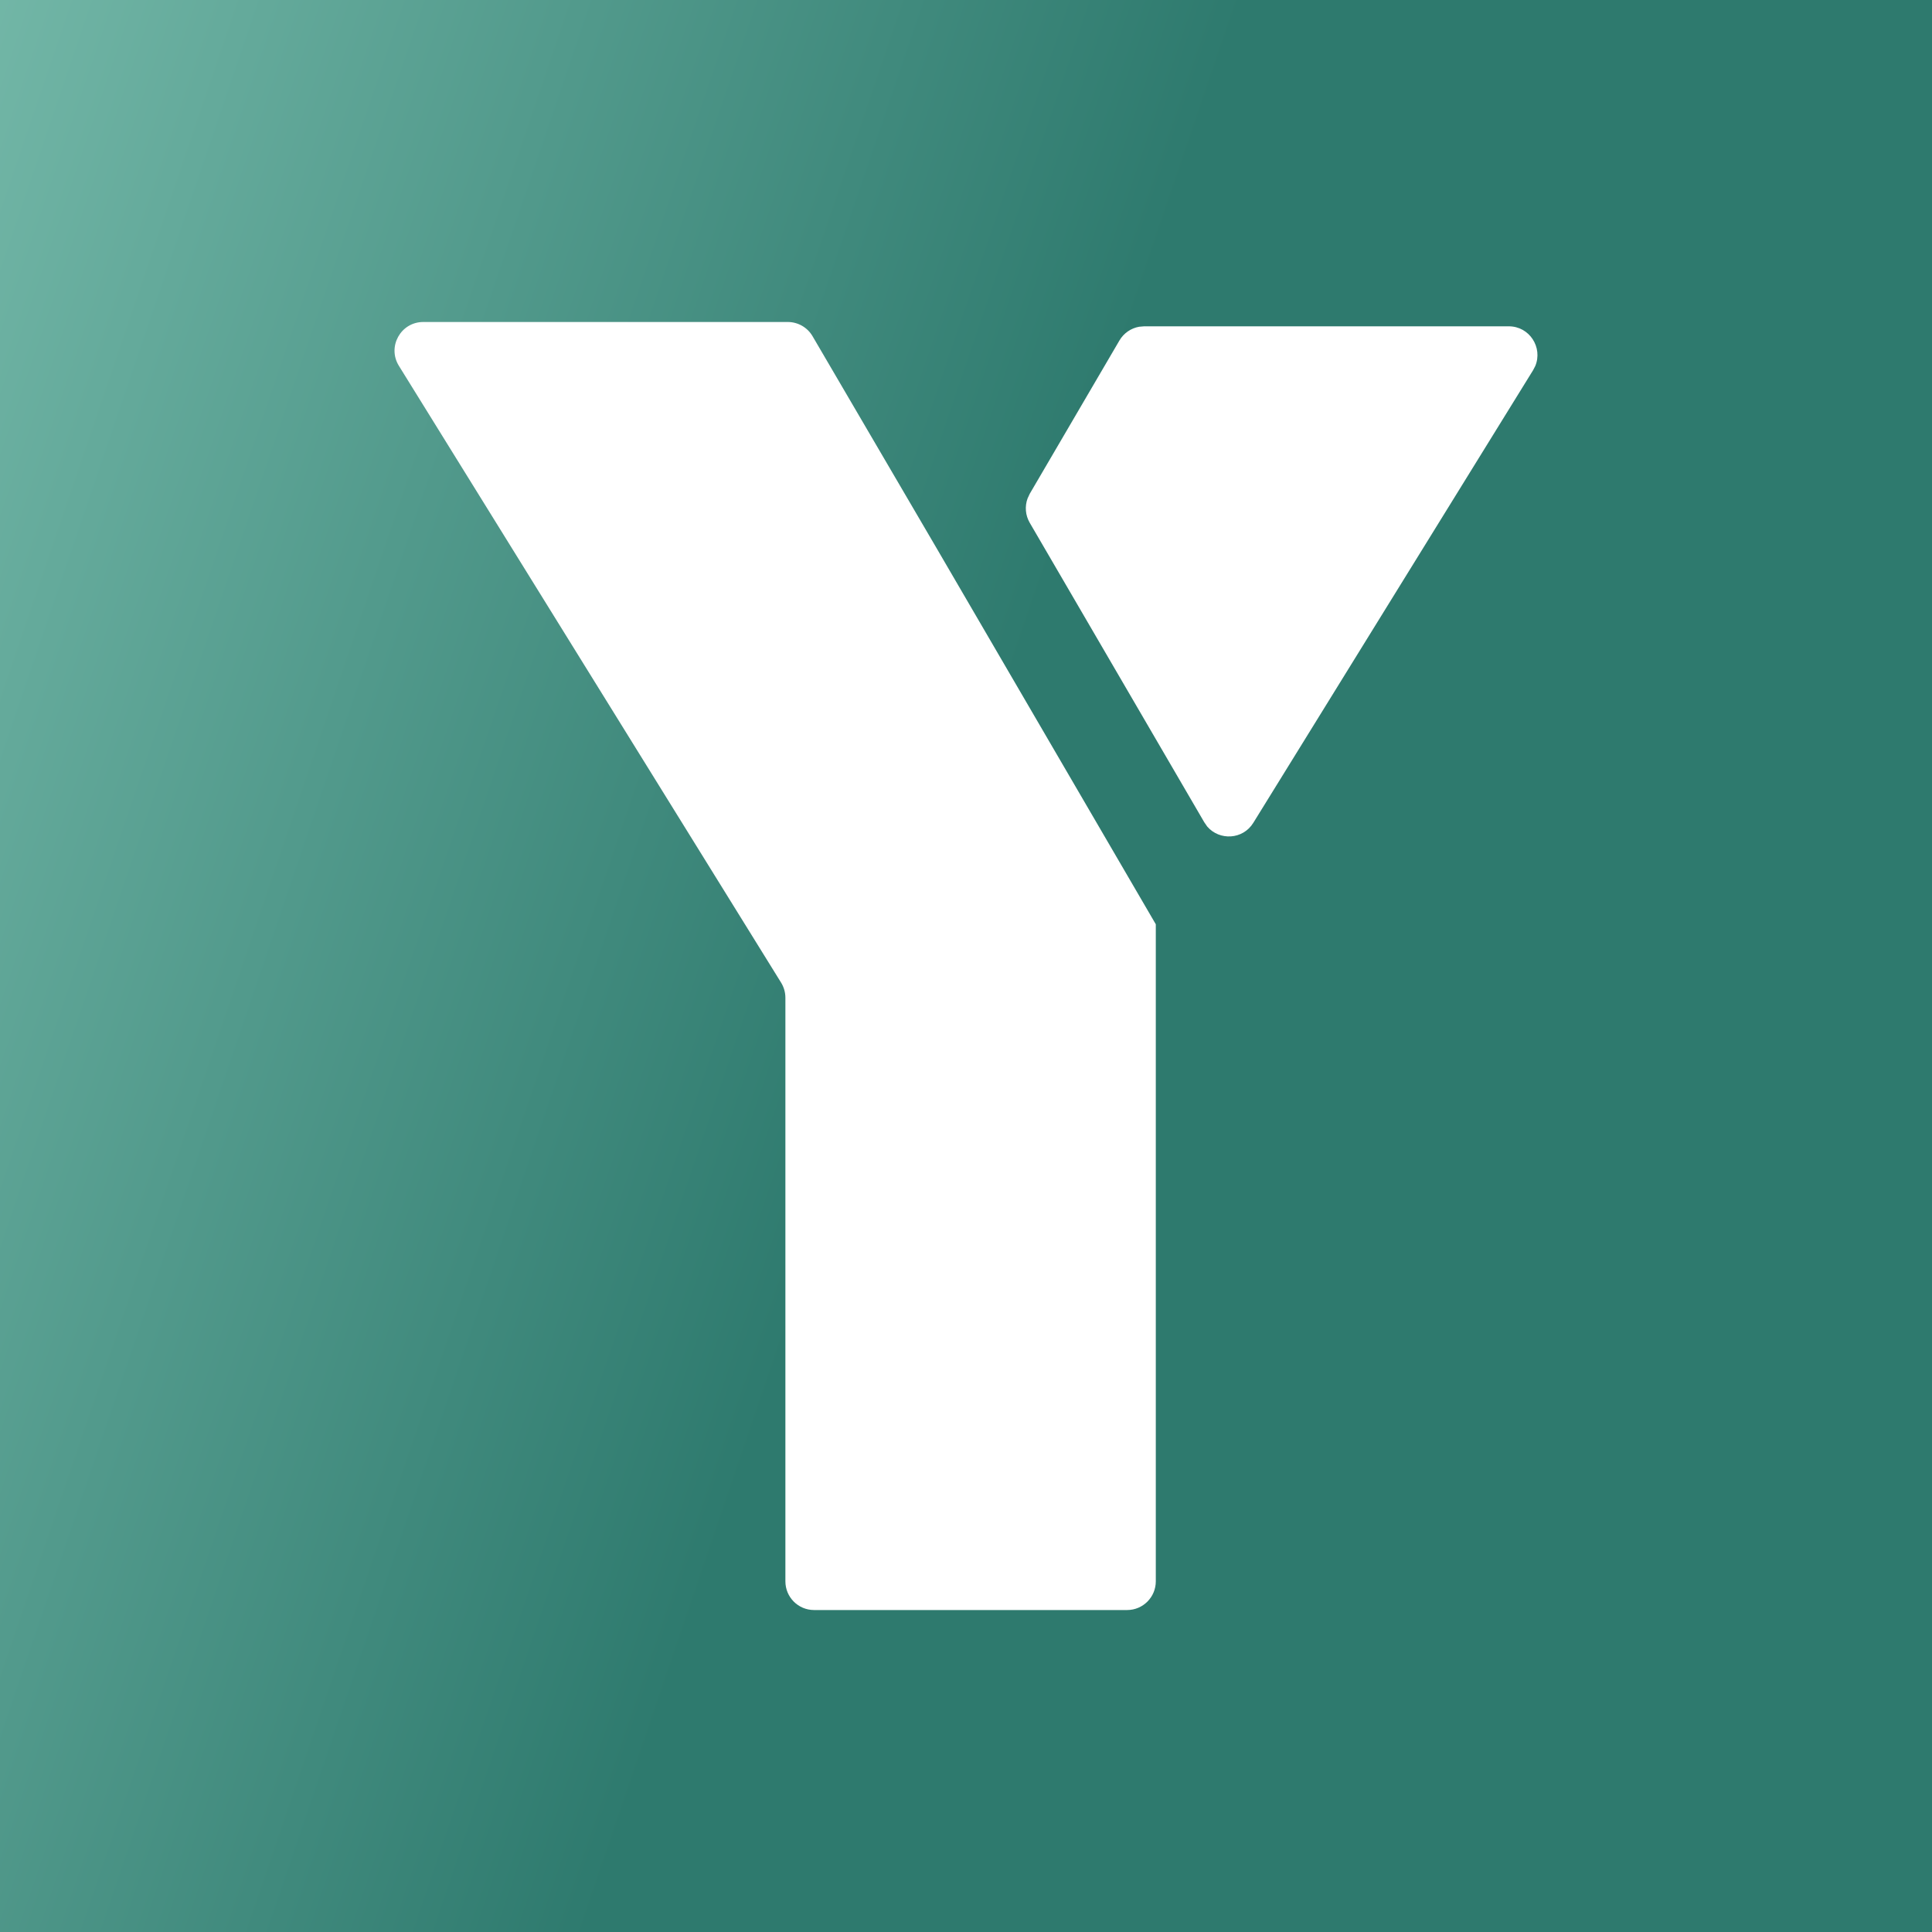
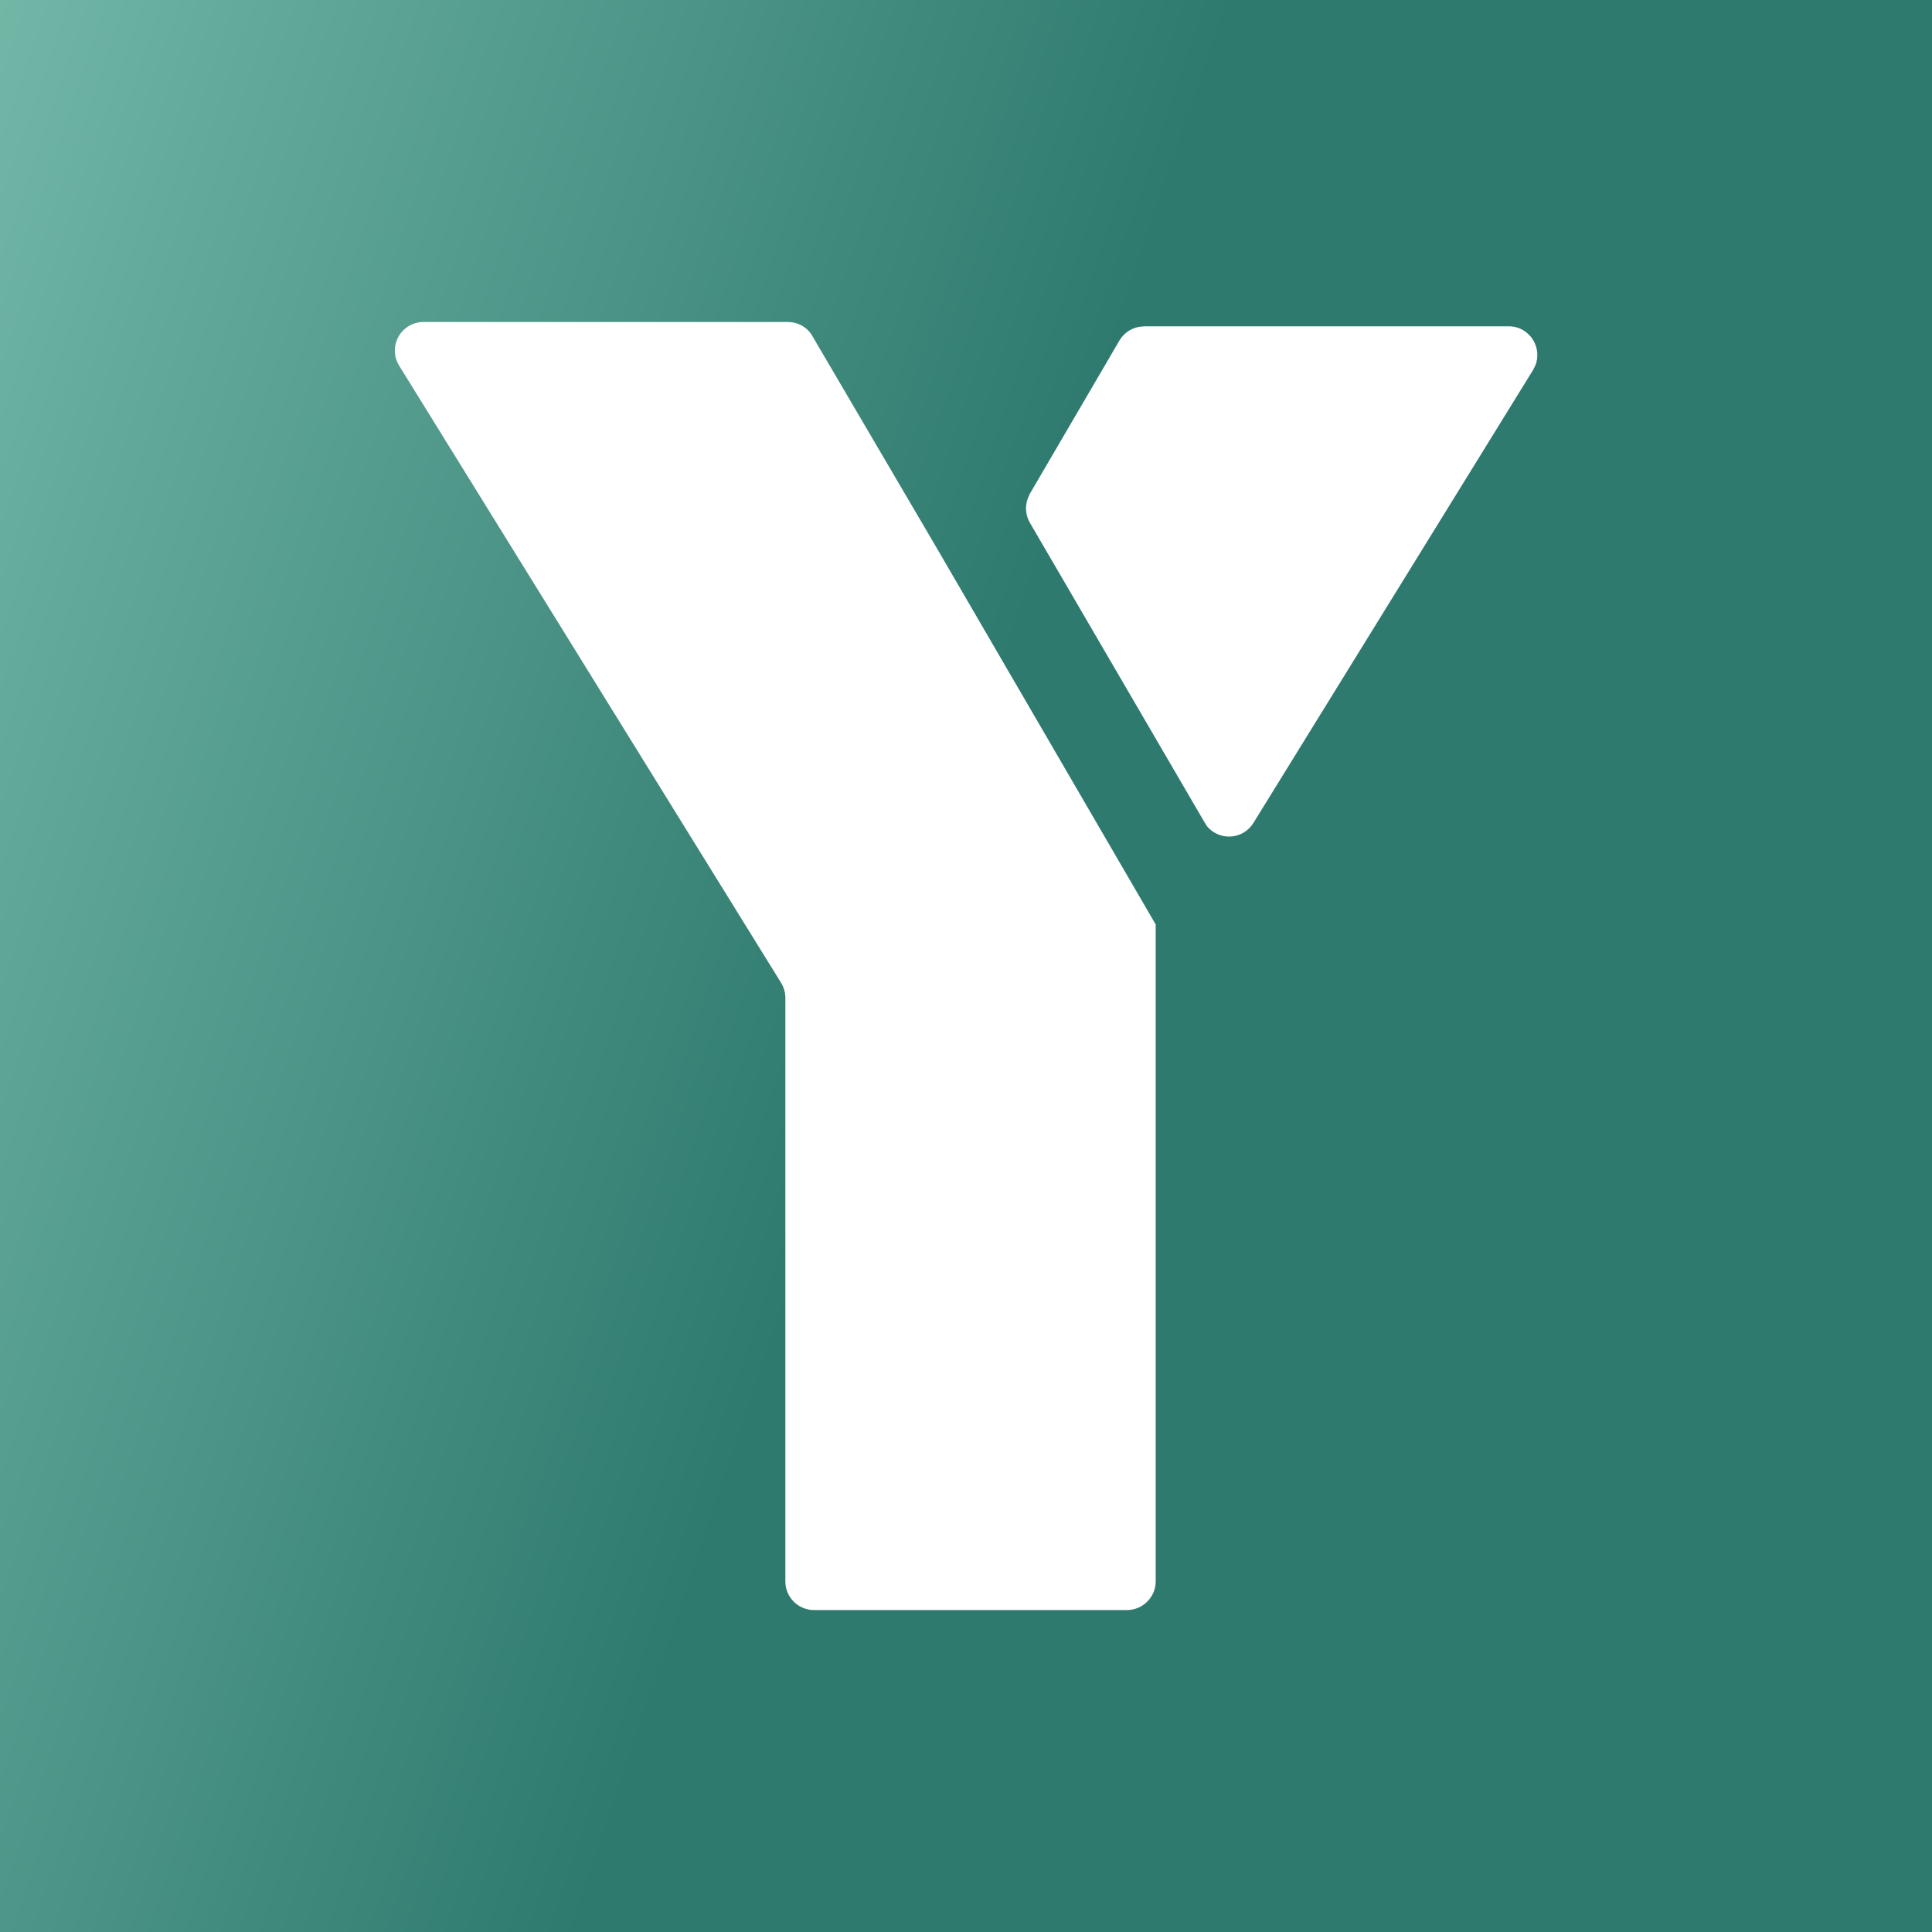
- <svg xmlns="http://www.w3.org/2000/svg" xmlns:xlink="http://www.w3.org/1999/xlink" width="1200" height="1200" viewBox="0 0 1200 1200" version="1.1" id="svg17">
-   <defs id="defs11">
-     <linearGradient id="linearGradient888" y2="0.55" x2="1.085" y1="0.435" x1="-0.262">
-       <stop stop-color="#2E7A6E" offset="0.487" id="stop884" />
-       <stop stop-color="#88CAB9" offset="1" id="stop882" />
+ <svg xmlns="http://www.w3.org/2000/svg" xmlns:xlink="http://www.w3.org/1999/xlink" viewBox="0 0 1200 1200">
+   <defs>
+     <linearGradient id="a" x1="-.26" x2="1.09" y1=".44" y2=".55">
+       <stop offset=".49" stop-color="#2E7A6E" />
+       <stop offset="1" stop-color="#88CAB9" />
    </linearGradient>
-     <linearGradient id="linearGradient860" y2="0.55" x2="1.085" y1="0.435" x1="-0.262">
-       <stop stop-color="#2B7368" offset="-99" id="stop858" />
-       <stop stop-color="#2E7A6E" offset="0.444" id="stop856" />
-       <stop stop-color="#88CAB9" offset="1" id="stop854" />
-     </linearGradient>
-     <linearGradient x1="-0.262" y1="0.435" x2="1.085" y2="0.55" id="linearGradient-1">
-       <stop stop-color="#88CAB9" offset="0%" id="stop4" />
-       <stop stop-color="#2E7A6E" offset="51.918%" id="stop6" />
-       <stop stop-color="#2B7368" offset="100%" id="stop8" />
-     </linearGradient>
-     <linearGradient xlink:href="#linearGradient888" id="linearGradient852" x1="1401.768" y1="1037.494" x2="-402.946" y2="423.393" gradientUnits="userSpaceOnUse" />
+     <linearGradient xlink:href="#a" id="b" x1="1401.77" x2="-402.95" y1="1037.49" y2="423.39" gradientUnits="userSpaceOnUse" />
  </defs>
-   <rect style="opacity:1;vector-effect:none;fill:url(#linearGradient852);fill-opacity:1.0;stroke:none;stroke-width:2.564;stroke-linecap:round;stroke-linejoin:round;stroke-miterlimit:4;stroke-dasharray:none;stroke-dashoffset:0;stroke-opacity:1;paint-order:stroke fill markers" id="rect837" width="1200" height="1200" x="0" y="-1.1368684e-13" />
-   <g id="Symbols" style="fill:#ffffff;fill-rule:evenodd;stroke:none;stroke-width:1" transform="matrix(33.53251,0,0,33.53251,245.0467,200)">
-     <g id="section-nav/dark" transform="translate(-160,-33)" style="fill:#ffffff">
-       <g id="logo/your/new-gradient" transform="translate(160,33)" style="fill:#ffffff">
-         <path d="m 7.285,0 c 0.188,0 0.363,0.1 0.458,0.263 v 0 L 10.032,4.175 l 4.069,6.981 v 12.17 c 0,0.294 -0.238,0.532 -0.531,0.532 v 0 H 7.771 c -0.294,0 -0.531,-0.238 -0.531,-0.532 v 0 -10.81 c 0,-0.099 -0.028,-0.196 -0.08,-0.28 v 0 L 0.081,0.812 C -0.139,0.458 0.115,0 0.532,0 V 0 Z M 20.639,0.08 c 0.386,0 0.633,0.394 0.491,0.735 l -0.04,0.077 -5.183,8.385 c -0.193,0.313 -0.627,0.333 -0.854,0.068 L 14.998,9.265 11.766,3.719 C 11.685,3.58 11.672,3.415 11.726,3.268 l 0.04,-0.086 1.661,-2.839 c 0.079,-0.136 0.214,-0.228 0.365,-0.255 l 0.093,-0.008 z" id="Combined-Shape" style="fill:#ffffff;fill-opacity:1" />
-       </g>
+   <path d="M0 0h1200v1200H0z" style="opacity:1;vector-effect:none;fill:url(#b);fill-opacity:1;stroke:none;stroke-width:2.564;stroke-linecap:round;stroke-linejoin:round;stroke-miterlimit:4;stroke-dasharray:none;stroke-dashoffset:0;stroke-opacity:1;paint-order:stroke fill markers" />
+   <g style="fill:#fff;fill-rule:evenodd;stroke:none;stroke-width:1">
+     <g style="fill:#fff">
+       <path d="M7.28 0c.2 0 .37.1.46.26l2.3 3.92 4.06 6.98v12.17c0 .29-.24.53-.53.53h-5.8a.53.53 0 0 1-.53-.53V12.52c0-.1-.03-.2-.08-.28L.08.8A.53.53 0 0 1 .53 0Zm13.36.08c.39 0 .63.4.49.73l-.04.08-5.18 8.39a.53.53 0 0 1-.86.06L15 9.26l-3.23-5.54a.53.53 0 0 1-.04-.45l.04-.09L13.43.34a.53.53 0 0 1 .36-.25l.1-.01z" style="fill:#fff;fill-opacity:1" transform="translate(245.05 200) scale(33.53)" />
    </g>
  </g>
</svg>
